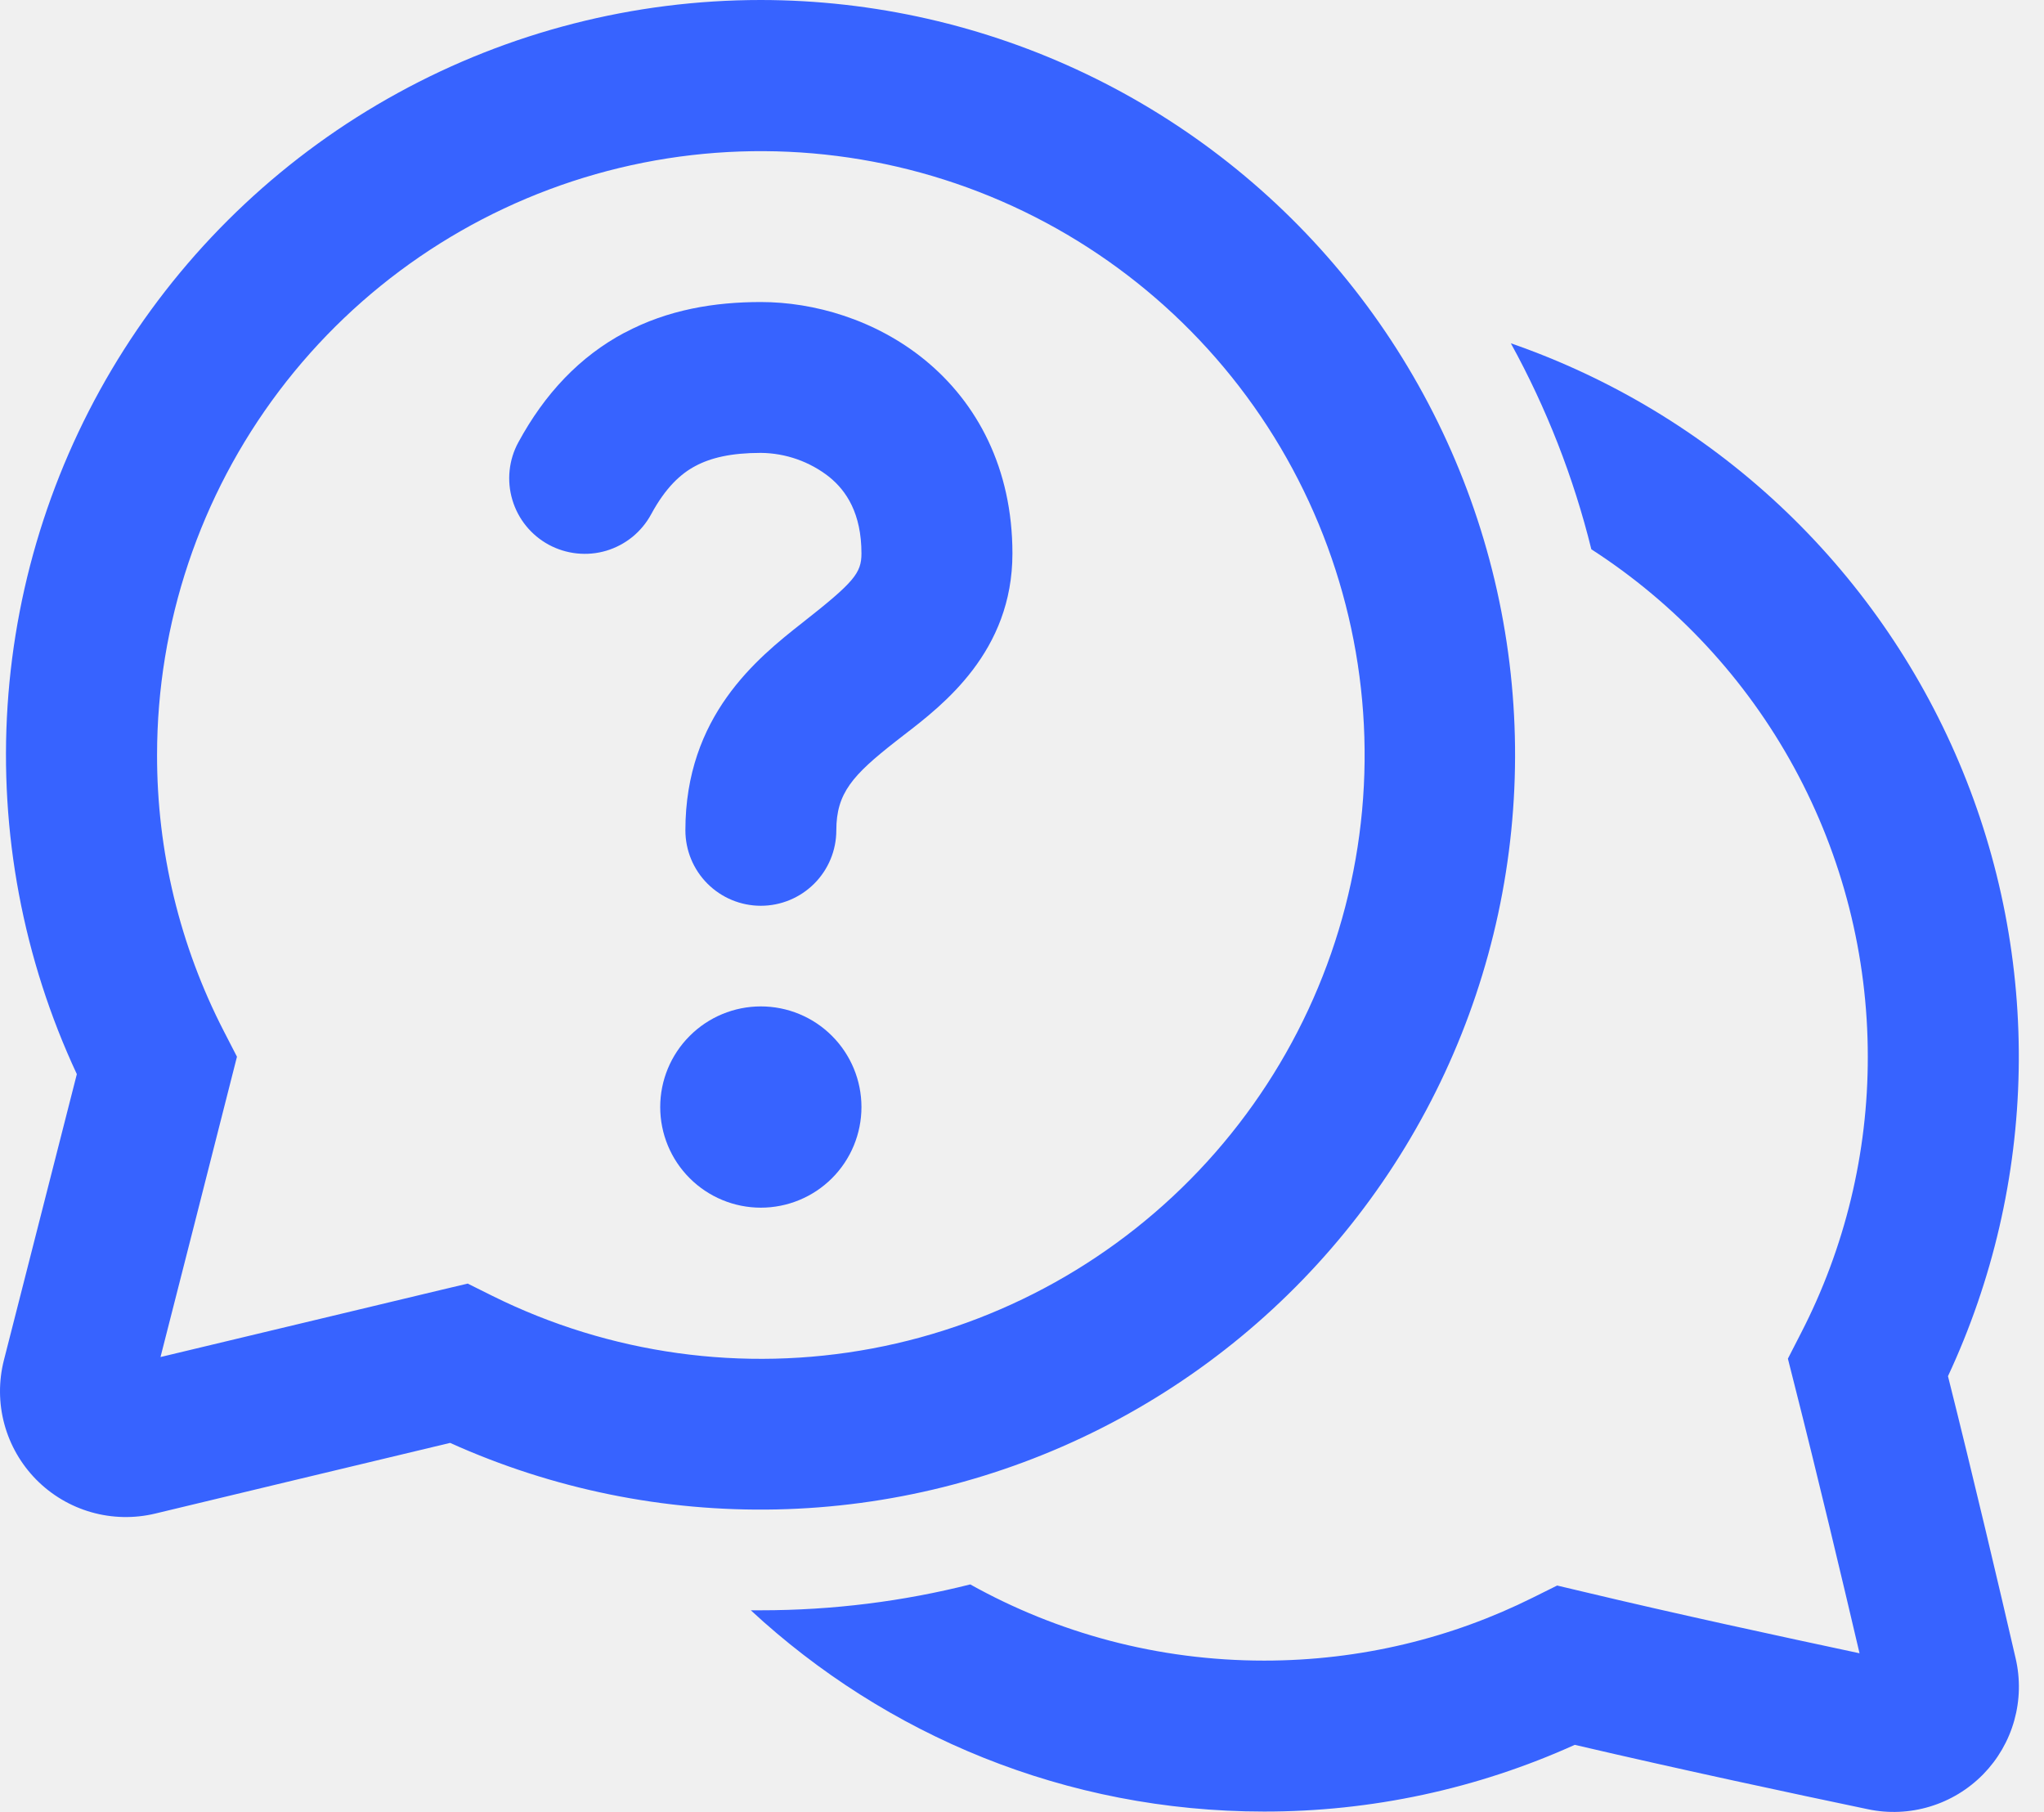
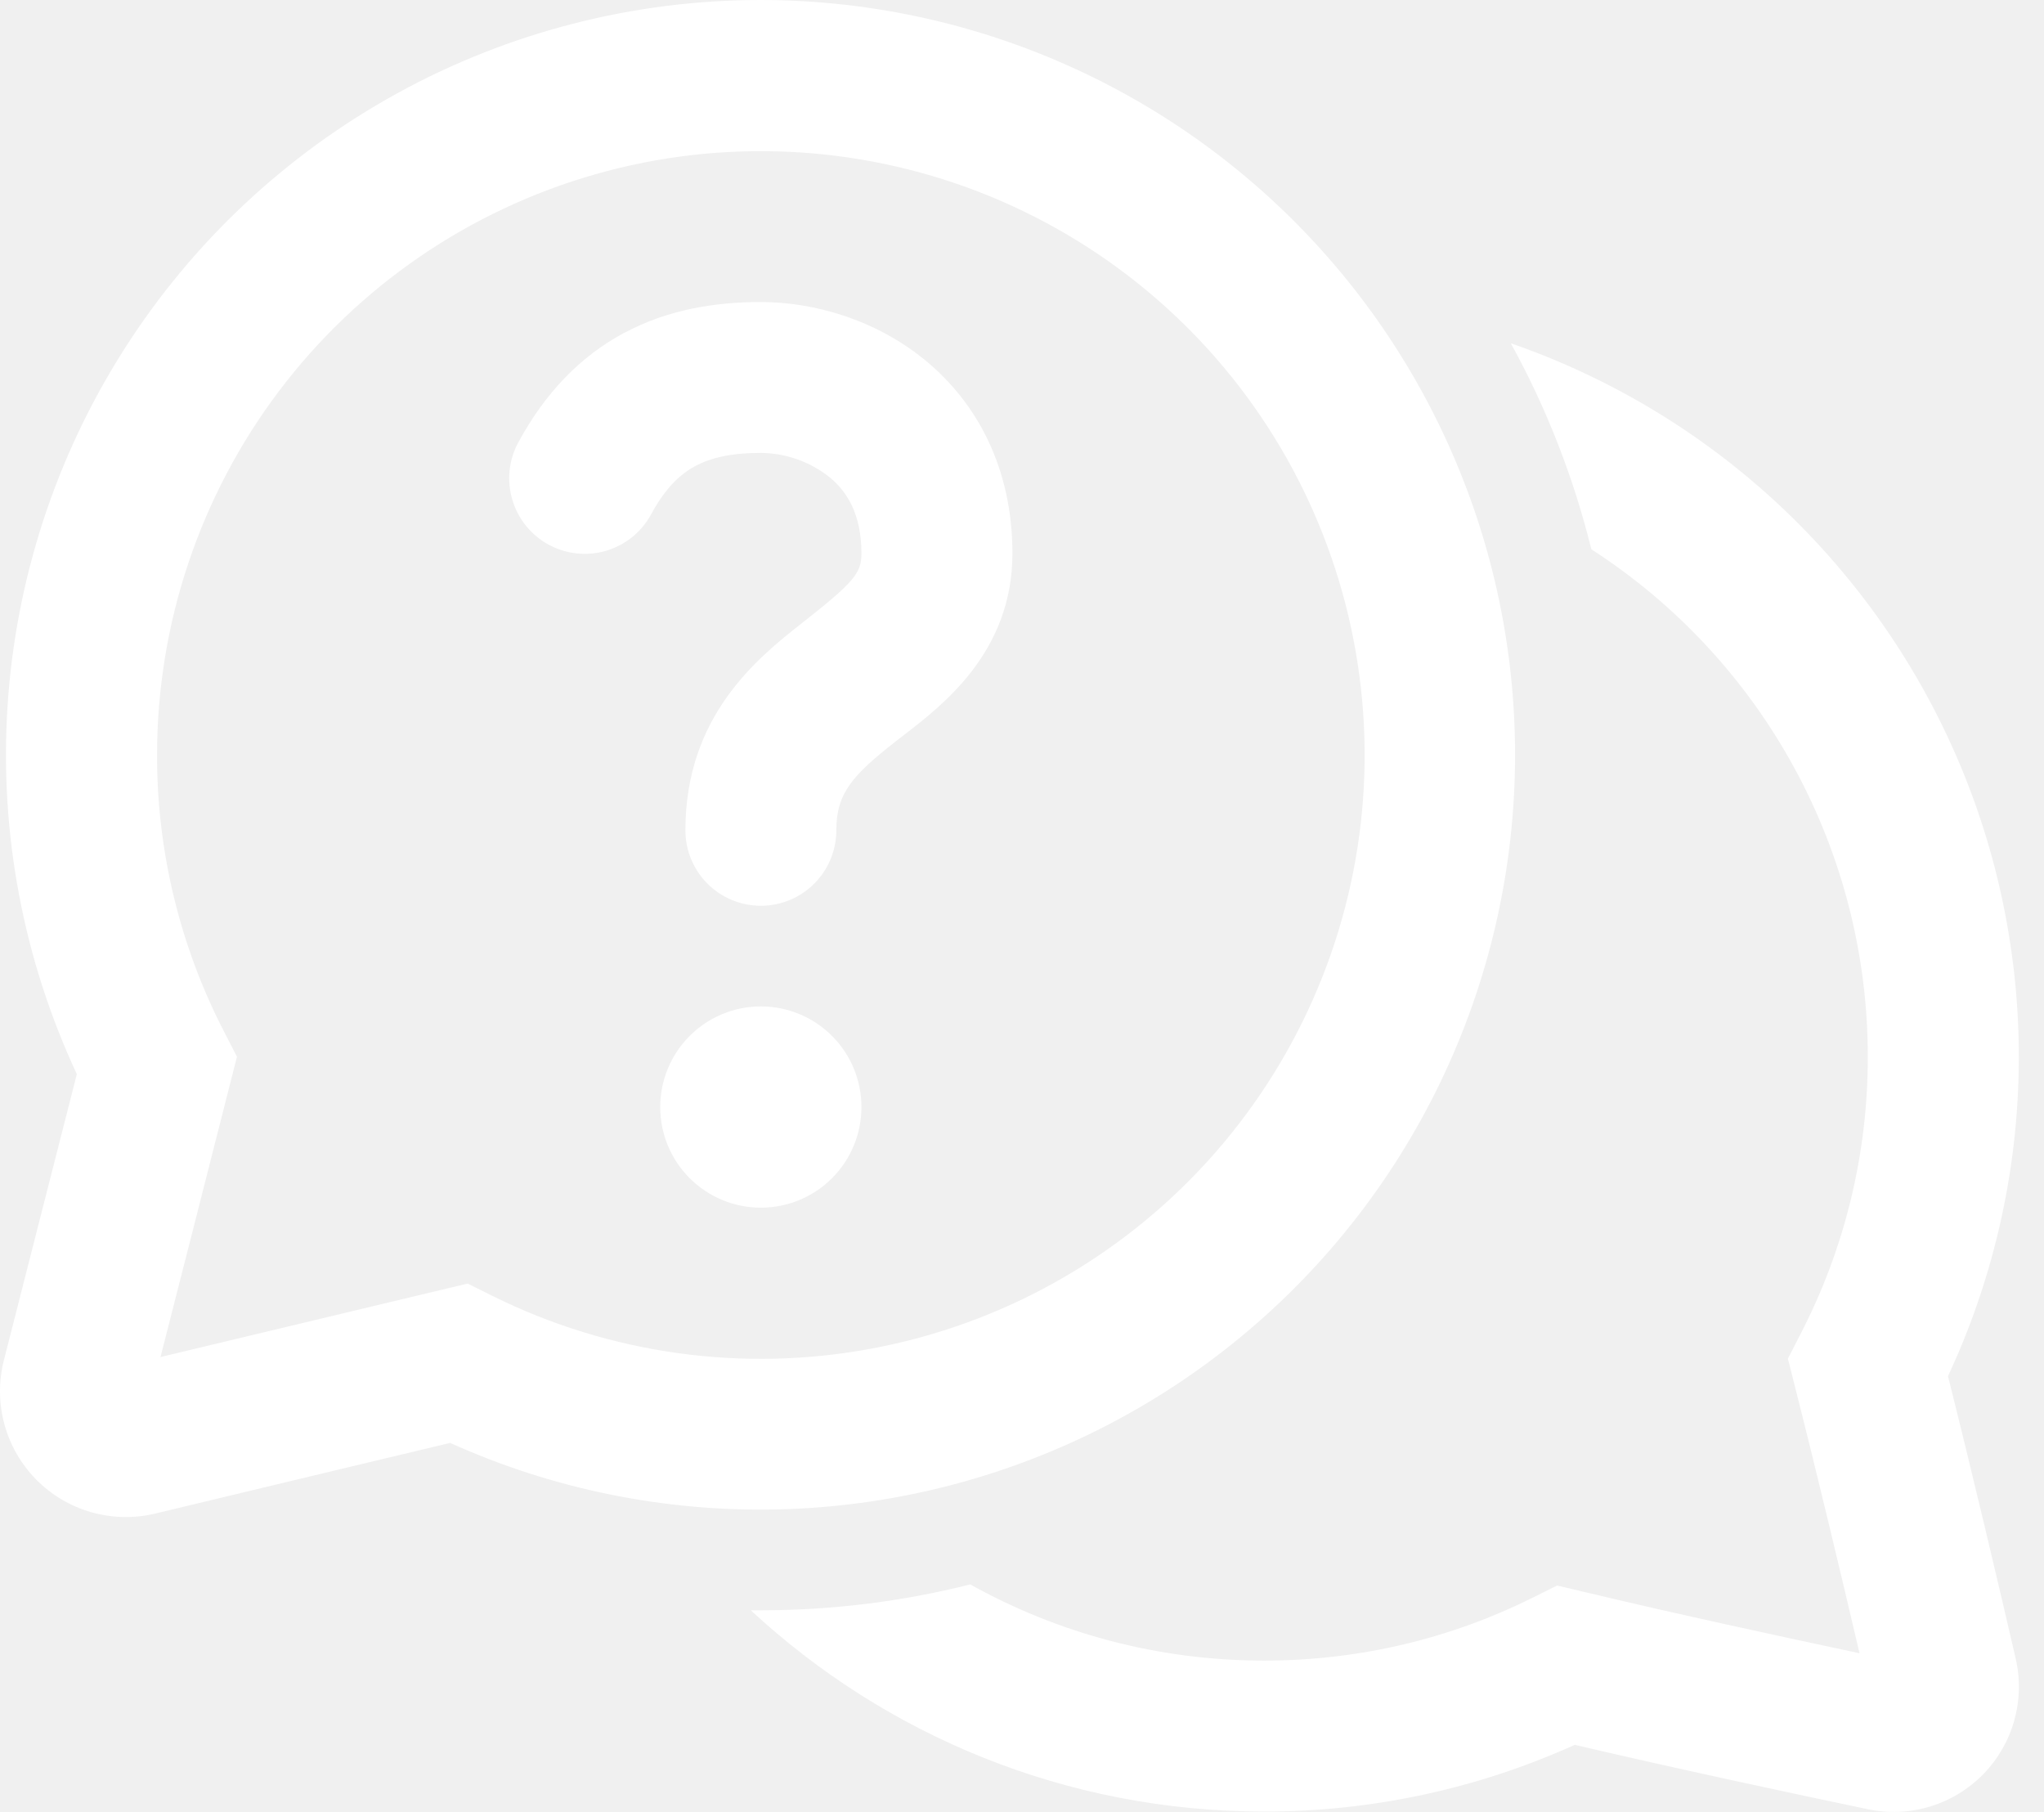
<svg xmlns="http://www.w3.org/2000/svg" width="44" height="39" viewBox="0 0 44 39" fill="none">
-   <path d="M13.441 7.164C14.381 6.661 15.393 6.501 16.378 6.501C17.518 6.501 18.843 6.876 19.913 7.751C21.033 8.669 21.794 10.077 21.794 11.914C21.794 14.026 20.301 15.172 19.461 15.818L19.277 15.961C18.358 16.682 18.003 17.068 18.003 17.872C18.003 18.302 17.832 18.716 17.527 19.02C17.222 19.325 16.809 19.496 16.378 19.496C15.947 19.496 15.534 19.325 15.229 19.02C14.925 18.716 14.754 18.302 14.754 17.872C14.754 15.415 16.294 14.172 17.271 13.405C18.382 12.532 18.544 12.337 18.544 11.914C18.544 11.054 18.222 10.567 17.851 10.266C17.431 9.935 16.913 9.753 16.378 9.748C15.739 9.748 15.299 9.854 14.97 10.03C14.66 10.194 14.333 10.485 14.017 11.069C13.915 11.257 13.778 11.423 13.612 11.558C13.446 11.692 13.255 11.793 13.051 11.854C12.846 11.915 12.631 11.934 12.419 11.912C12.207 11.89 12.001 11.826 11.813 11.725C11.625 11.623 11.459 11.485 11.325 11.32C11.19 11.154 11.09 10.963 11.029 10.758C10.968 10.554 10.948 10.339 10.97 10.127C10.992 9.914 11.056 9.708 11.158 9.521C11.729 8.468 12.483 7.673 13.441 7.162V7.164Z" fill="#3763FF" />
-   <path d="M16.378 25.994C16.953 25.994 17.504 25.766 17.91 25.36C18.316 24.954 18.544 24.403 18.544 23.828C18.544 23.254 18.316 22.703 17.91 22.297C17.504 21.89 16.953 21.662 16.378 21.662C15.804 21.662 15.253 21.89 14.847 22.297C14.44 22.703 14.212 23.254 14.212 23.828C14.212 24.403 14.44 24.954 14.847 25.36C15.253 25.766 15.804 25.994 16.378 25.994Z" fill="#3763FF" />
-   <path d="M16.378 2.29645e-07C13.646 -0 10.957 0.688 8.561 2.003C6.165 3.317 4.14 5.215 2.672 7.52C1.204 9.825 0.341 12.463 0.163 15.189C-0.015 17.916 0.498 20.644 1.654 23.12L0.084 29.276C-0.031 29.729 -0.028 30.203 0.094 30.653C0.216 31.104 0.453 31.515 0.78 31.847C1.108 32.179 1.516 32.421 1.965 32.549C2.414 32.677 2.888 32.687 3.342 32.578C4.967 32.188 7.464 31.588 9.689 31.057C11.898 32.053 14.301 32.542 16.724 32.489C19.146 32.436 21.526 31.842 23.689 30.75C25.852 29.658 27.744 28.096 29.225 26.178C30.706 24.261 31.74 22.036 32.25 19.668C32.76 17.299 32.734 14.846 32.174 12.489C31.613 10.131 30.532 7.929 29.011 6.044C27.489 4.158 25.565 2.637 23.379 1.591C21.193 0.545 18.801 0.002 16.378 2.29645e-07ZM3.381 16.247C3.382 13.42 4.304 10.671 6.007 8.416C7.711 6.161 10.103 4.523 12.822 3.749C15.54 2.976 18.436 3.11 21.072 4.13C23.707 5.151 25.939 7.003 27.427 9.405C28.915 11.808 29.58 14.63 29.321 17.445C29.061 20.259 27.891 22.912 25.988 25.002C24.085 27.091 21.553 28.504 18.775 29.025C15.997 29.546 13.125 29.148 10.594 27.89L10.068 27.628L9.494 27.764L3.455 29.209C3.888 27.52 4.455 25.284 4.949 23.343L5.101 22.745L4.819 22.197C3.871 20.357 3.377 18.317 3.381 16.247Z" fill="#3763FF" />
-   <path d="M27.209 38.992C22.942 38.992 19.062 37.348 16.162 34.66H16.378C17.934 34.66 19.443 34.467 20.886 34.103C22.758 35.147 24.915 35.743 27.212 35.743C29.291 35.743 31.254 35.255 32.993 34.389L33.52 34.127L34.094 34.263C36.089 34.74 38.35 35.227 40.029 35.585C39.648 33.958 39.13 31.781 38.638 29.842L38.487 29.244L38.768 28.696C39.717 26.856 40.21 24.816 40.207 22.745C40.208 20.573 39.664 18.434 38.624 16.526C37.584 14.617 36.083 13.001 34.256 11.823C33.874 10.276 33.291 8.785 32.523 7.389C34.673 8.134 36.644 9.322 38.306 10.876C39.968 12.431 41.285 14.317 42.172 16.412C43.06 18.508 43.497 20.767 43.455 23.042C43.414 25.317 42.895 27.559 41.933 29.621C42.481 31.805 43.038 34.17 43.389 35.693C43.492 36.134 43.482 36.595 43.36 37.031C43.238 37.468 43.008 37.866 42.691 38.19C42.373 38.514 41.98 38.753 41.546 38.884C41.112 39.016 40.652 39.036 40.209 38.942C38.634 38.613 36.158 38.084 33.899 37.556C31.797 38.506 29.516 38.995 27.209 38.992Z" fill="#3763FF" />
+   <path d="M13.441 7.164C14.381 6.661 15.393 6.501 16.378 6.501C17.518 6.501 18.843 6.876 19.913 7.751C21.033 8.669 21.794 10.077 21.794 11.914C21.794 14.026 20.301 15.172 19.461 15.818L19.277 15.961C18.358 16.682 18.003 17.068 18.003 17.872C18.003 18.302 17.832 18.716 17.527 19.02C17.222 19.325 16.809 19.496 16.378 19.496C15.947 19.496 15.534 19.325 15.229 19.02C14.925 18.716 14.754 18.302 14.754 17.872C14.754 15.415 16.294 14.172 17.271 13.405C18.382 12.532 18.544 12.337 18.544 11.914C18.544 11.054 18.222 10.567 17.851 10.266C17.431 9.935 16.913 9.753 16.378 9.748C15.739 9.748 15.299 9.854 14.97 10.03C14.66 10.194 14.333 10.485 14.017 11.069C13.915 11.257 13.778 11.423 13.612 11.558C13.446 11.692 13.255 11.793 13.051 11.854C12.846 11.915 12.631 11.934 12.419 11.912C12.207 11.89 12.001 11.826 11.813 11.725C11.625 11.623 11.459 11.485 11.325 11.32C11.19 11.154 11.09 10.963 11.029 10.758C10.968 10.554 10.948 10.339 10.97 10.127C10.992 9.914 11.056 9.708 11.158 9.521C11.729 8.468 12.483 7.673 13.441 7.162V7.164Z" fill="#ffffff" />
+   <path d="M16.378 25.994C16.953 25.994 17.504 25.766 17.91 25.36C18.316 24.954 18.544 24.403 18.544 23.828C18.544 23.254 18.316 22.703 17.91 22.297C17.504 21.89 16.953 21.662 16.378 21.662C15.804 21.662 15.253 21.89 14.847 22.297C14.44 22.703 14.212 23.254 14.212 23.828C14.212 24.403 14.44 24.954 14.847 25.36C15.253 25.766 15.804 25.994 16.378 25.994Z" fill="#ffffff" />
+   <path d="M16.378 2.29645e-07C13.646 -0 10.957 0.688 8.561 2.003C6.165 3.317 4.14 5.215 2.672 7.52C1.204 9.825 0.341 12.463 0.163 15.189C-0.015 17.916 0.498 20.644 1.654 23.12L0.084 29.276C-0.031 29.729 -0.028 30.203 0.094 30.653C0.216 31.104 0.453 31.515 0.78 31.847C1.108 32.179 1.516 32.421 1.965 32.549C2.414 32.677 2.888 32.687 3.342 32.578C4.967 32.188 7.464 31.588 9.689 31.057C11.898 32.053 14.301 32.542 16.724 32.489C19.146 32.436 21.526 31.842 23.689 30.75C25.852 29.658 27.744 28.096 29.225 26.178C30.706 24.261 31.74 22.036 32.25 19.668C32.76 17.299 32.734 14.846 32.174 12.489C31.613 10.131 30.532 7.929 29.011 6.044C27.489 4.158 25.565 2.637 23.379 1.591C21.193 0.545 18.801 0.002 16.378 2.29645e-07ZM3.381 16.247C3.382 13.42 4.304 10.671 6.007 8.416C7.711 6.161 10.103 4.523 12.822 3.749C15.54 2.976 18.436 3.11 21.072 4.13C23.707 5.151 25.939 7.003 27.427 9.405C28.915 11.808 29.58 14.63 29.321 17.445C29.061 20.259 27.891 22.912 25.988 25.002C24.085 27.091 21.553 28.504 18.775 29.025C15.997 29.546 13.125 29.148 10.594 27.89L10.068 27.628L9.494 27.764L3.455 29.209C3.888 27.52 4.455 25.284 4.949 23.343L5.101 22.745L4.819 22.197C3.871 20.357 3.377 18.317 3.381 16.247Z" fill="#ffffff" />
+   <path d="M27.209 38.992C22.942 38.992 19.062 37.348 16.162 34.66H16.378C17.934 34.66 19.443 34.467 20.886 34.103C22.758 35.147 24.915 35.743 27.212 35.743C29.291 35.743 31.254 35.255 32.993 34.389L33.52 34.127L34.094 34.263C36.089 34.74 38.35 35.227 40.029 35.585C39.648 33.958 39.13 31.781 38.638 29.842L38.487 29.244L38.768 28.696C39.717 26.856 40.21 24.816 40.207 22.745C40.208 20.573 39.664 18.434 38.624 16.526C37.584 14.617 36.083 13.001 34.256 11.823C33.874 10.276 33.291 8.785 32.523 7.389C34.673 8.134 36.644 9.322 38.306 10.876C39.968 12.431 41.285 14.317 42.172 16.412C43.06 18.508 43.497 20.767 43.455 23.042C43.414 25.317 42.895 27.559 41.933 29.621C42.481 31.805 43.038 34.17 43.389 35.693C43.492 36.134 43.482 36.595 43.36 37.031C43.238 37.468 43.008 37.866 42.691 38.19C42.373 38.514 41.98 38.753 41.546 38.884C41.112 39.016 40.652 39.036 40.209 38.942C38.634 38.613 36.158 38.084 33.899 37.556C31.797 38.506 29.516 38.995 27.209 38.992Z" fill="#ffffff" />
</svg>
